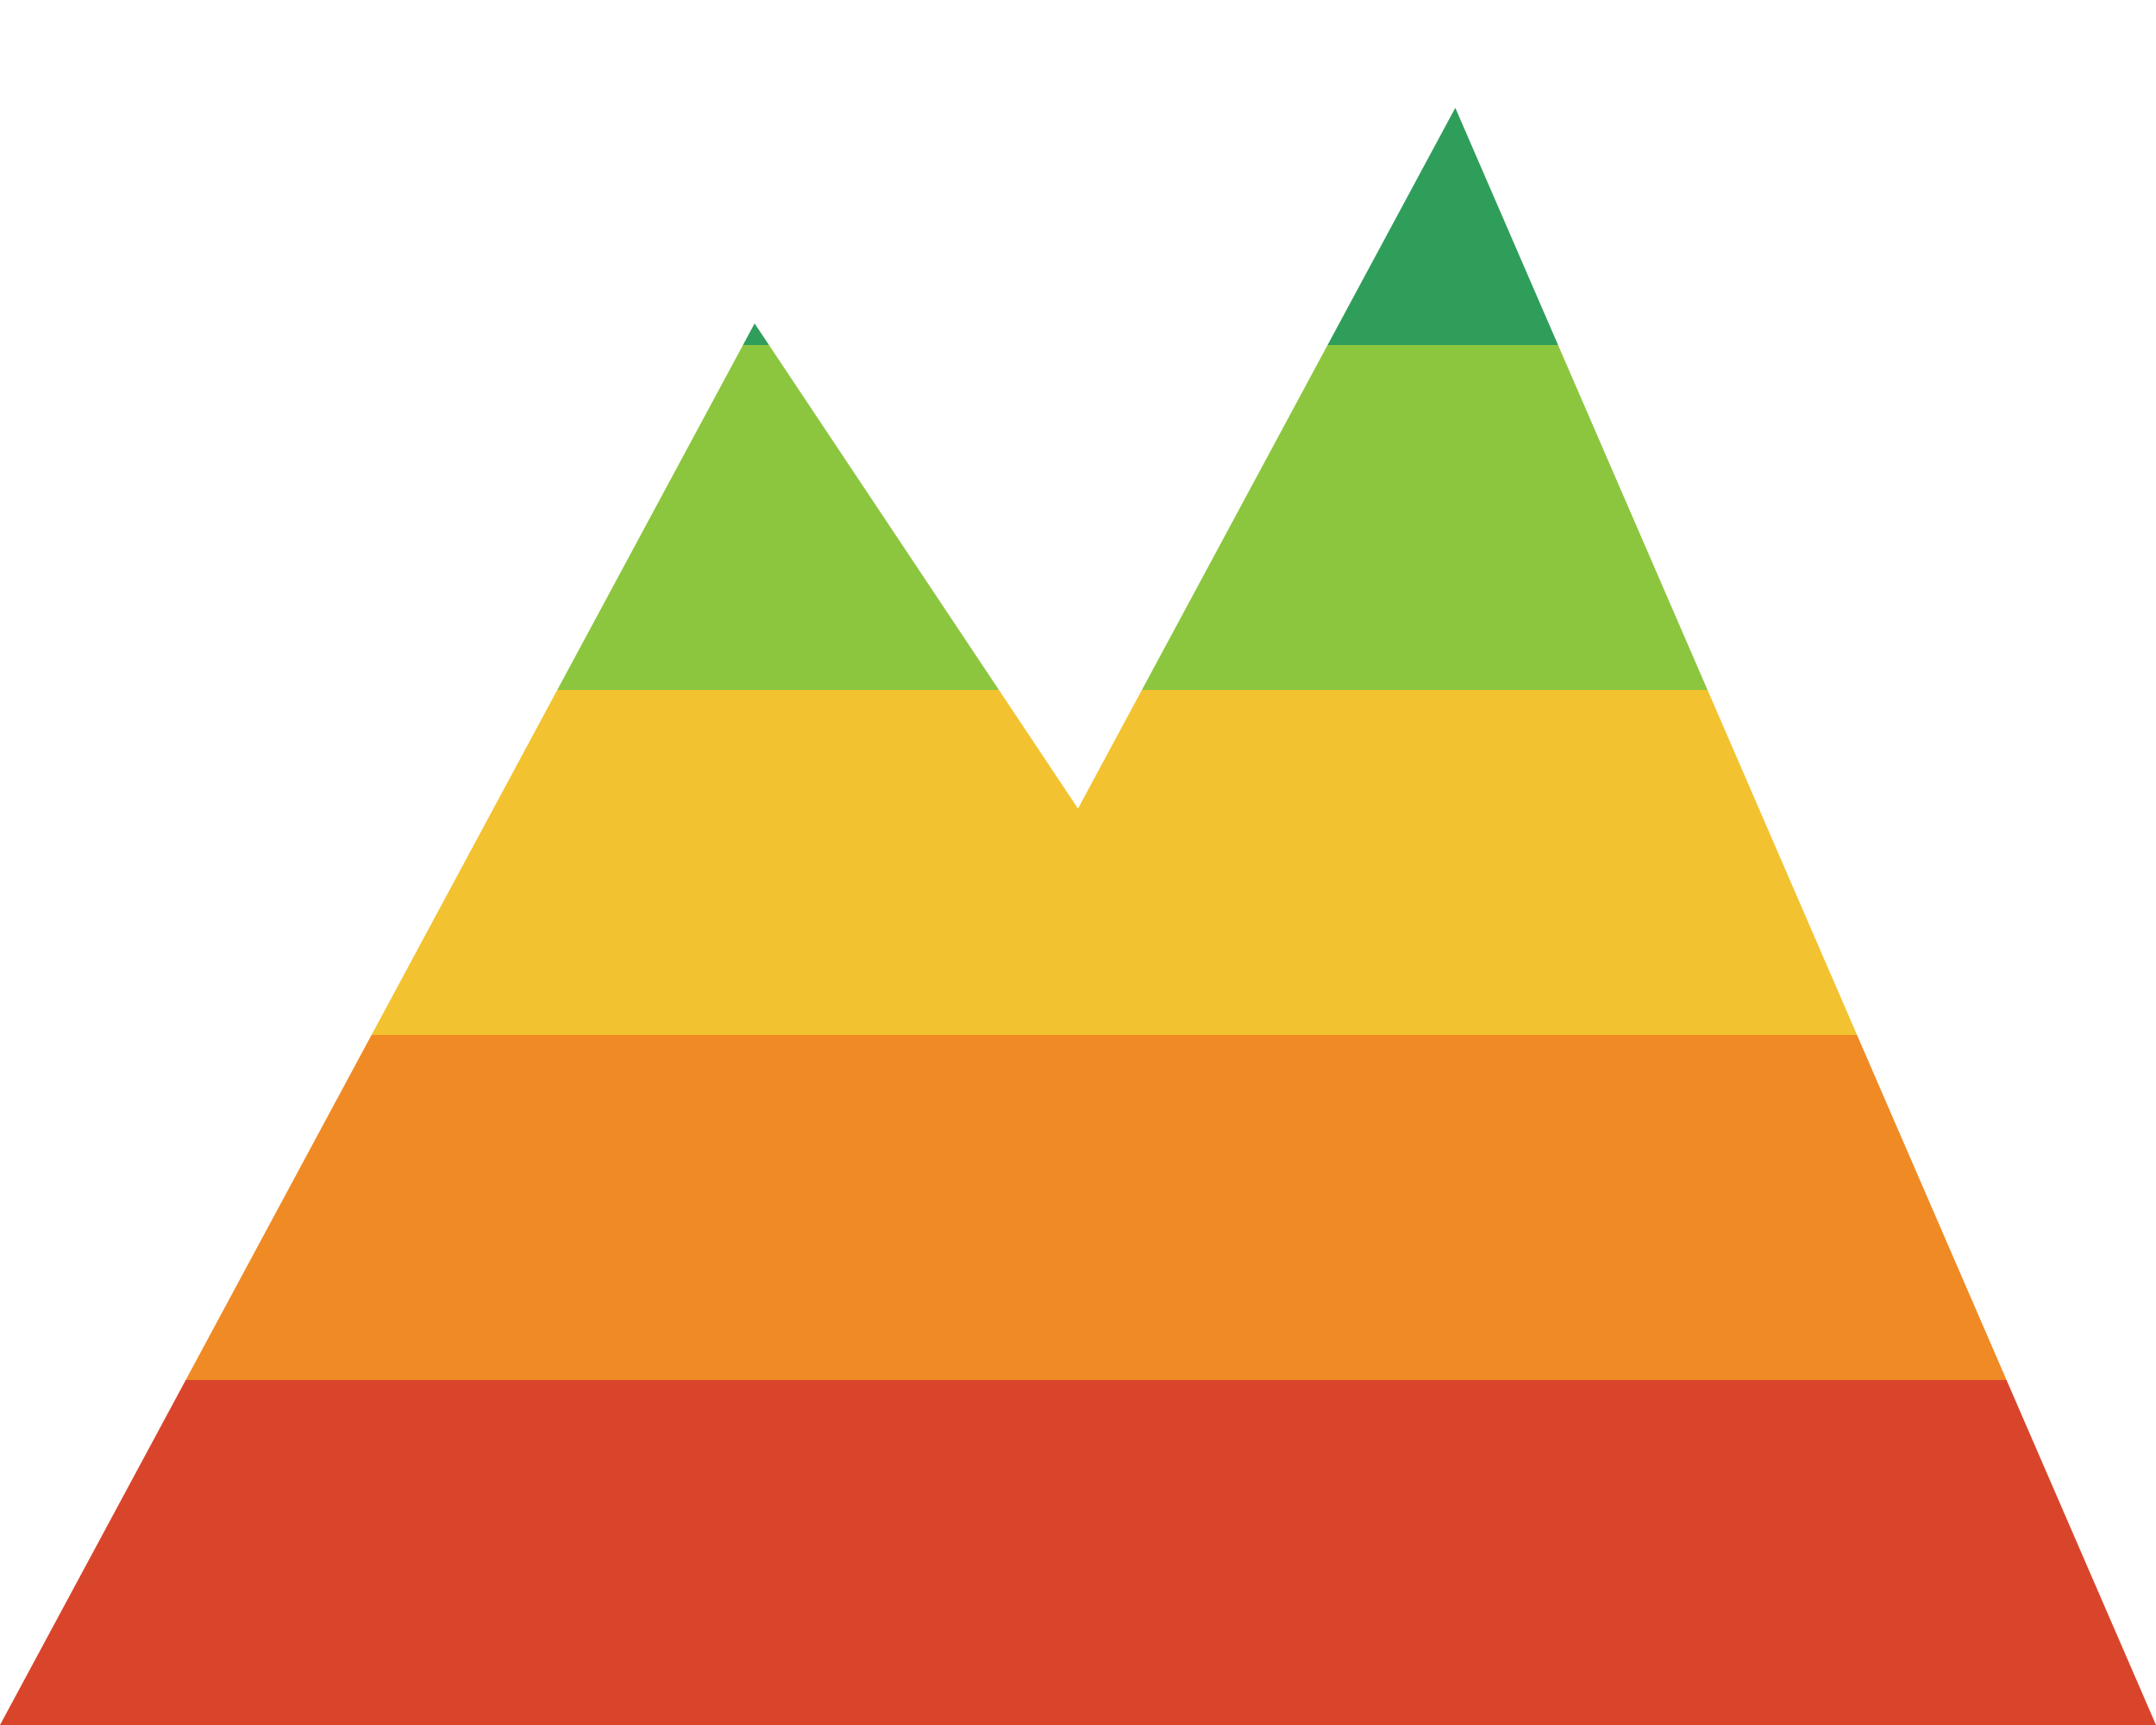
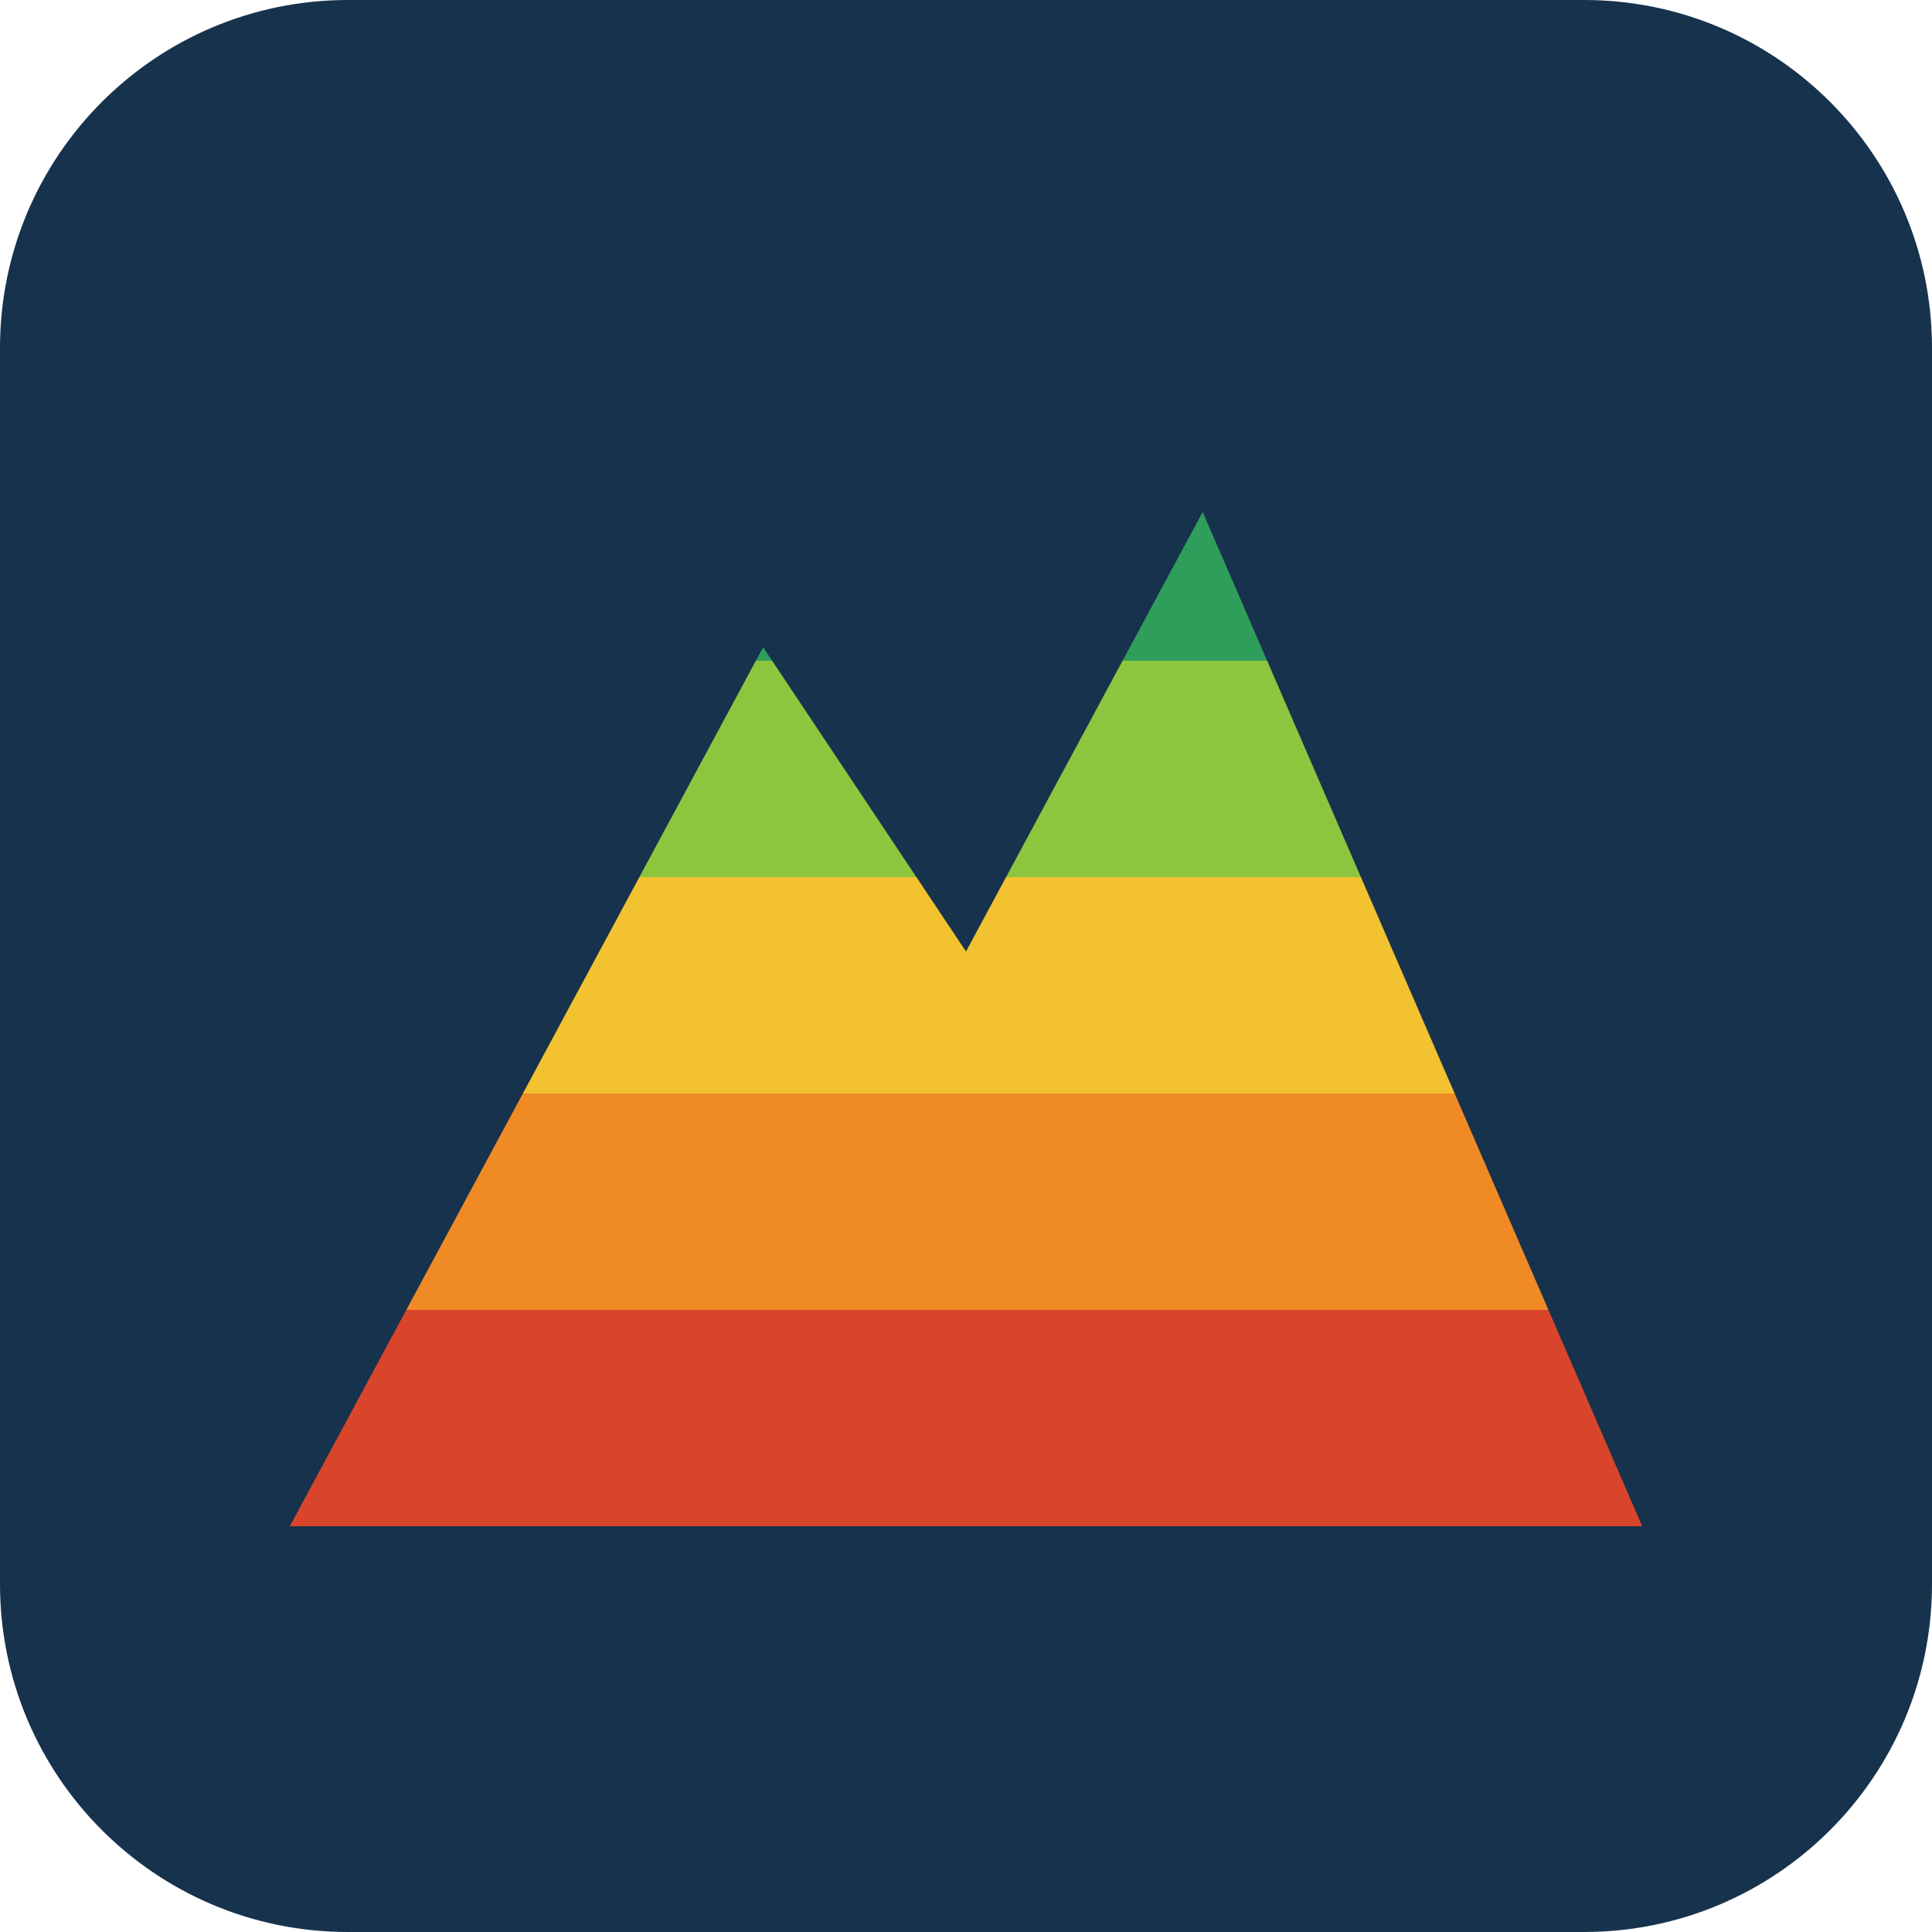
- <svg xmlns="http://www.w3.org/2000/svg" viewBox="0 0 200 160">
-   <defs>
-     <clipPath id="m">
-       <polygon points="0,160 70,30 100,75 135,10 200,160" />
-     </clipPath>
-   </defs>
-   <g clip-path="url(#m)">
-     <rect y="0" width="200" height="32" fill="#2F9E5B" />
-     <rect y="32" width="200" height="32" fill="#8CC63F" />
-     <rect y="64" width="200" height="32" fill="#F2C230" />
-     <rect y="96" width="200" height="32" fill="#F08A24" />
-     <rect y="128" width="200" height="32" fill="#D9452B" />
+ <svg xmlns="http://www.w3.org/2000/svg" width="512" height="512" viewBox="0 0 512 512">
+   <rect x="0" y="0" width="512" height="512" fill="#17324D" rx="92.2" />
+   <g transform="translate(76.80 117.76) scale(1.792)">
+     <defs>
+       <clipPath id="e6">
+         <polygon points="0,160 70,30 100,75 135,10 200,160" />
+       </clipPath>
+     </defs>
+     <g clip-path="url(#e6)">
+       <rect x="0" y="0" width="200" height="32" fill="#2F9E5B" />
+       <rect x="0" y="32" width="200" height="32" fill="#8CC63F" />
+       <rect x="0" y="64" width="200" height="32" fill="#F2C230" />
+       <rect x="0" y="96" width="200" height="32" fill="#F08A24" />
+       <rect x="0" y="128" width="200" height="32" fill="#D9452B" />
+     </g>
  </g>
</svg>
